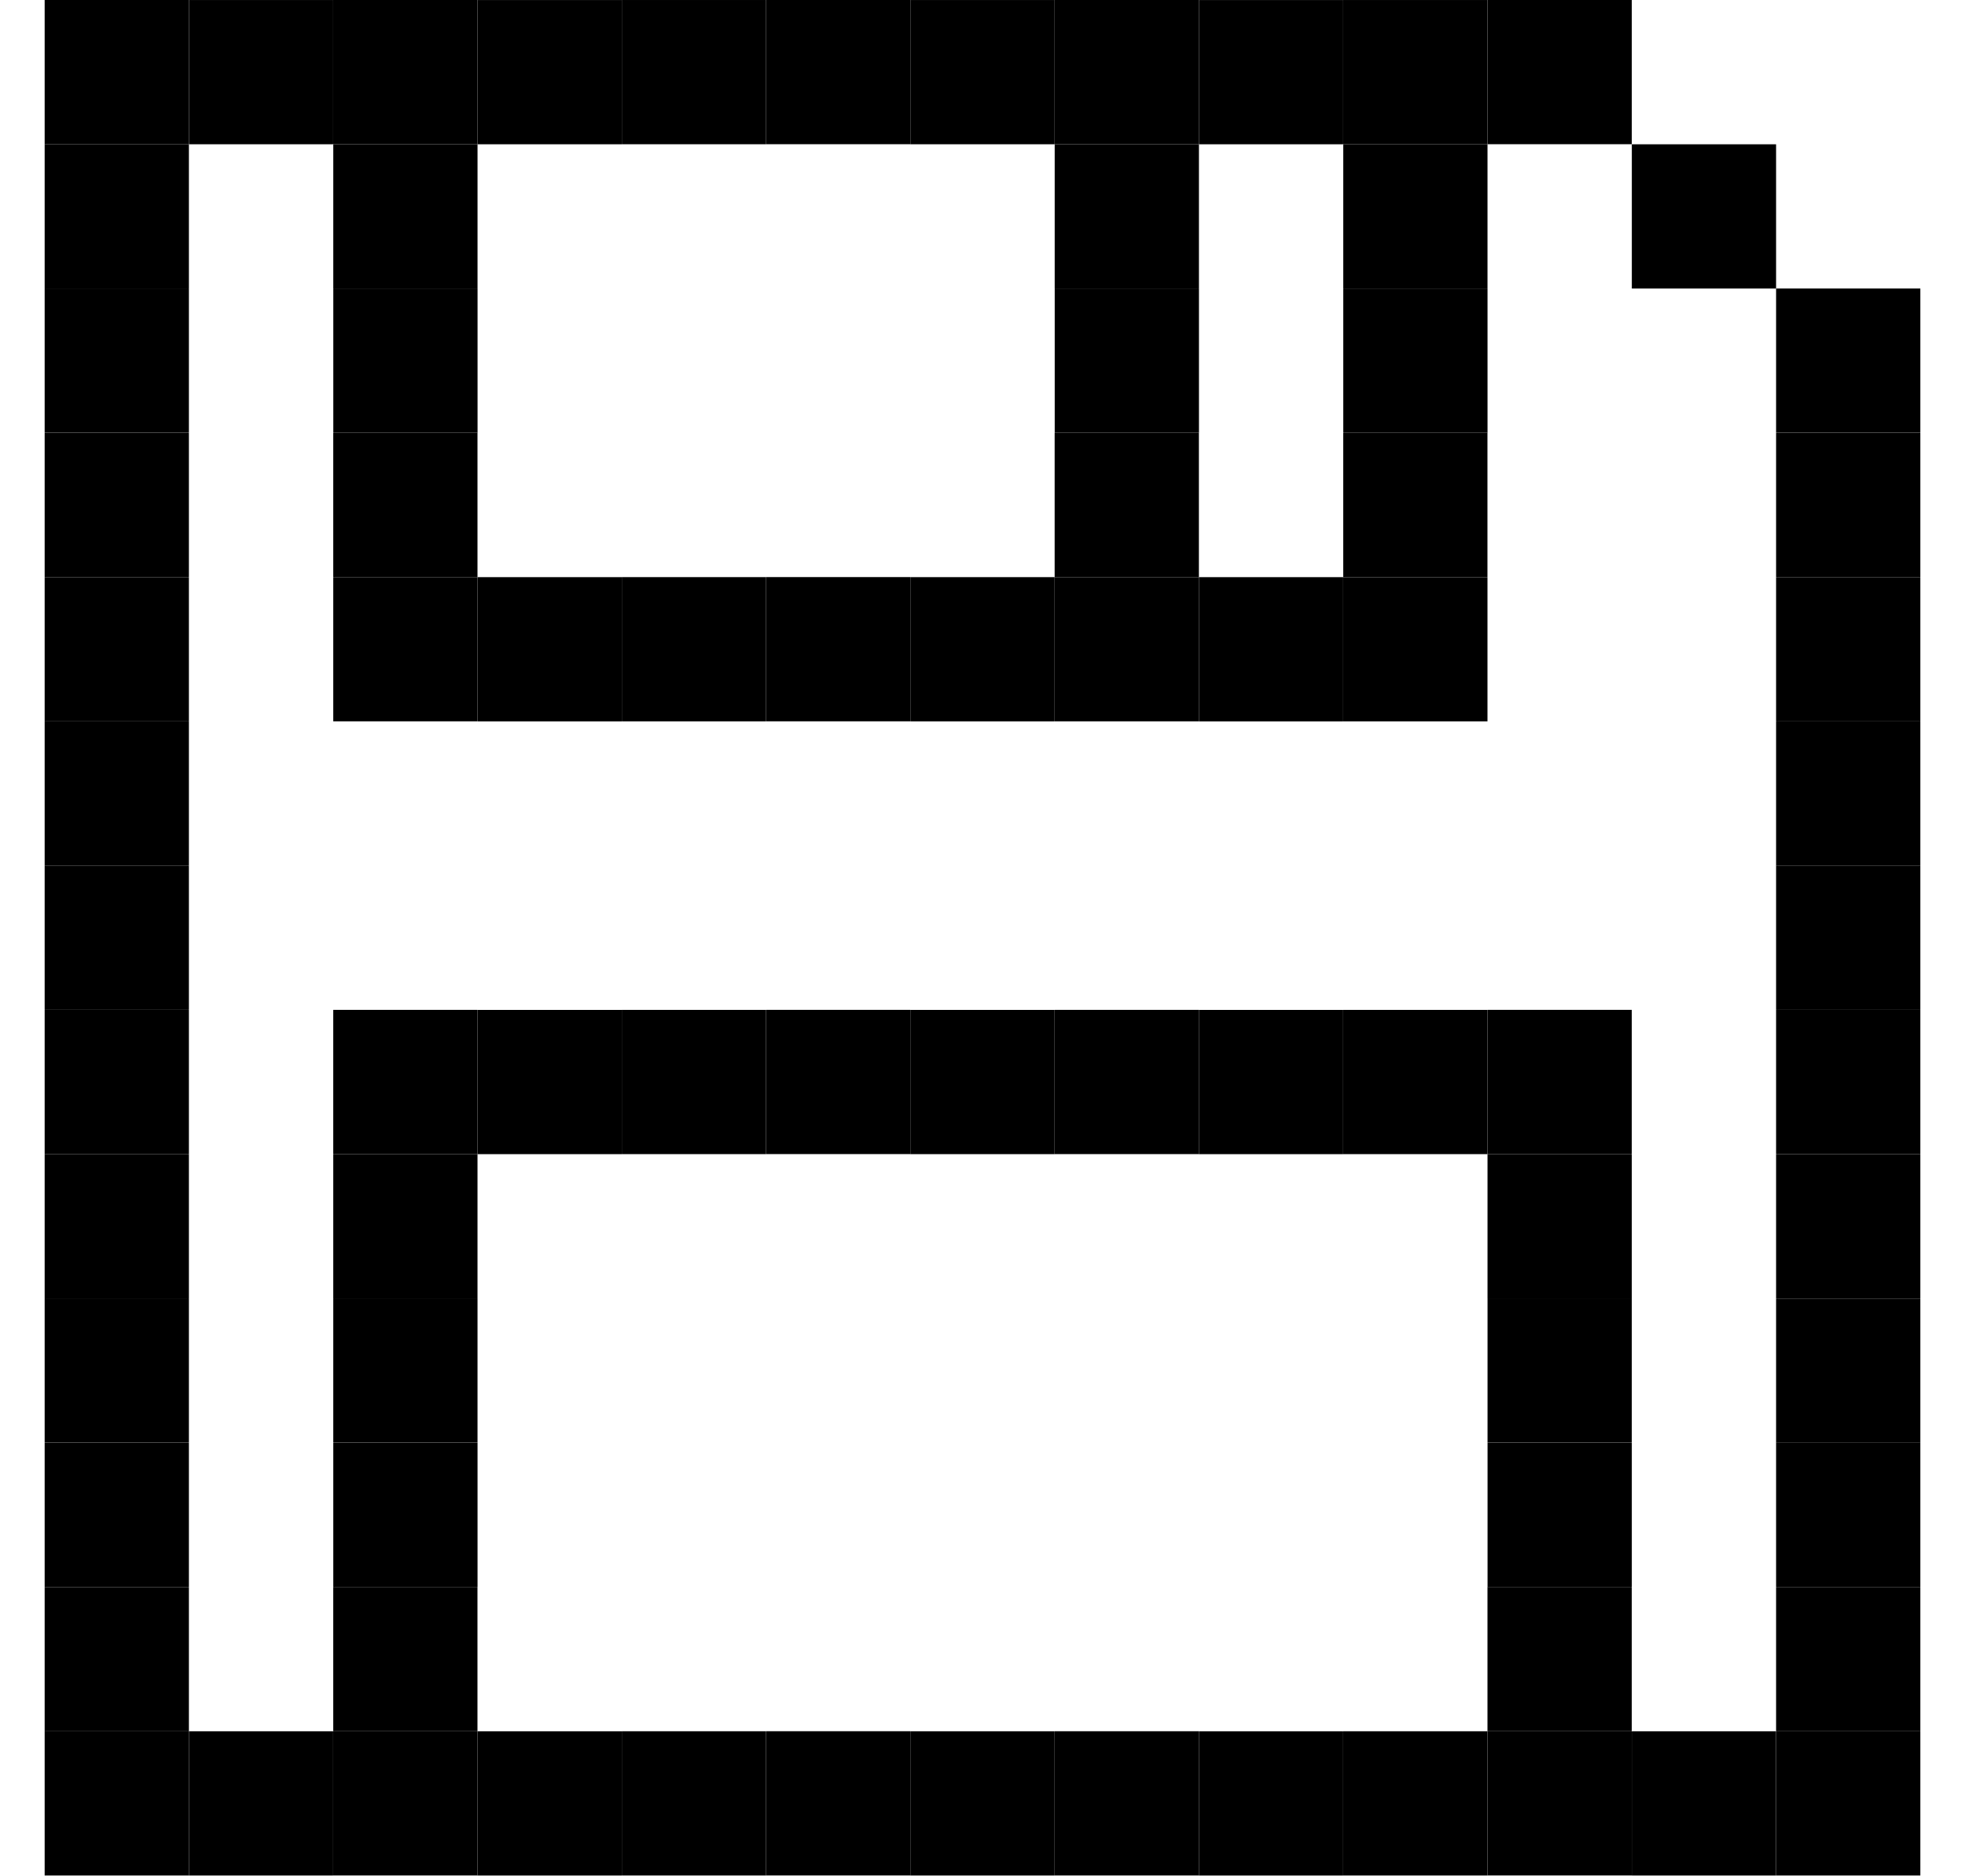
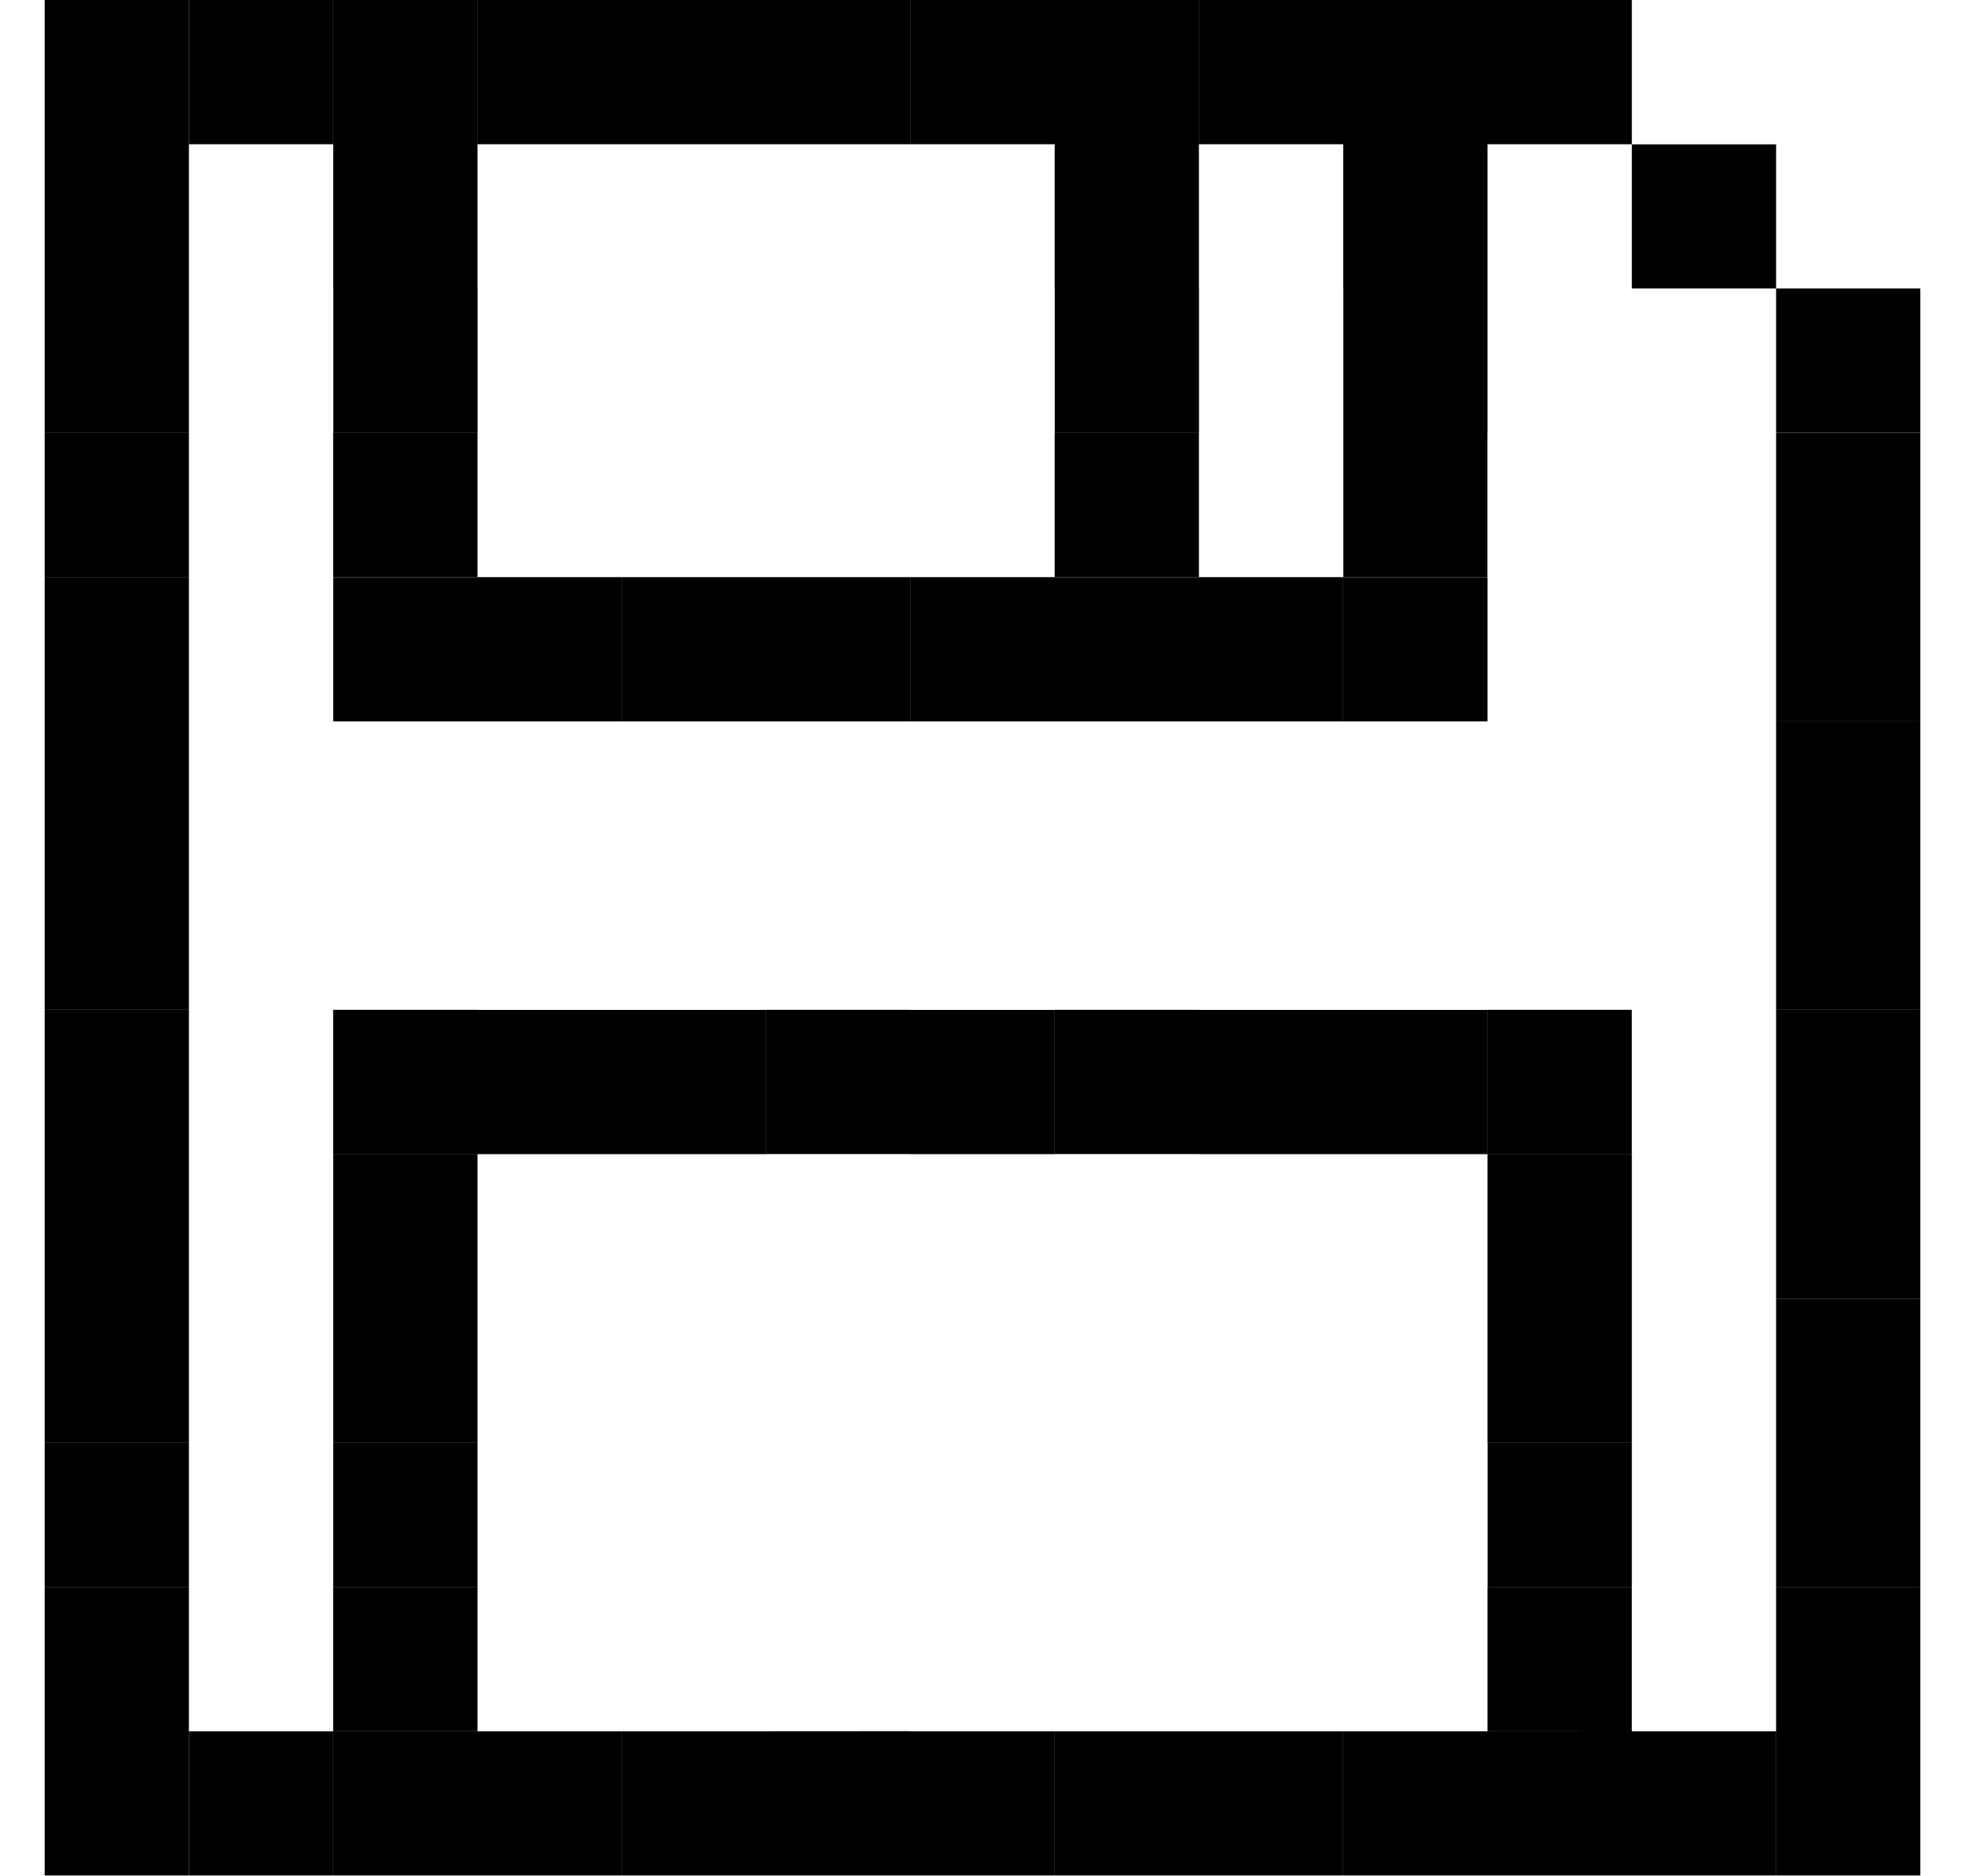
- <svg xmlns="http://www.w3.org/2000/svg" width="22" height="21" viewBox="0 0 22 21" fill="none">
-   <rect x="0.5" width="1.615" height="1.615" fill="black" />
-   <rect x="0.5" y="1.615" width="1.615" height="1.615" fill="black" />
-   <rect x="0.5" y="3.23" width="1.615" height="1.615" fill="black" />
-   <rect x="0.5" y="4.846" width="1.615" height="1.615" fill="black" />
-   <rect x="0.5" y="6.462" width="1.615" height="1.615" fill="black" />
-   <rect x="0.5" y="8.077" width="1.615" height="1.615" fill="black" />
-   <rect x="0.5" y="9.692" width="1.615" height="1.615" fill="black" />
-   <rect x="0.5" y="11.308" width="1.615" height="1.615" fill="black" />
-   <rect x="0.5" y="12.923" width="1.615" height="1.615" fill="black" />
-   <rect x="0.5" y="14.538" width="1.615" height="1.615" fill="black" />
-   <rect x="0.5" y="16.154" width="1.615" height="1.615" fill="black" />
-   <rect x="0.5" y="17.77" width="1.615" height="1.615" fill="black" />
-   <rect x="0.5" y="19.385" width="1.615" height="1.615" fill="black" />
-   <rect x="18.269" width="1.615" height="1.615" transform="rotate(90 18.2693 0)" fill="black" />
-   <rect x="16.654" width="1.615" height="1.615" transform="rotate(90 16.6538 0)" fill="black" />
-   <rect x="15.039" width="1.615" height="1.615" transform="rotate(90 15.0385 0)" fill="black" />
-   <rect x="13.423" width="1.615" height="1.615" transform="rotate(90 13.4231 0)" fill="black" />
-   <rect x="11.808" width="1.615" height="1.615" transform="rotate(90 11.8077 0)" fill="black" />
-   <rect x="10.192" width="1.615" height="1.615" transform="rotate(90 10.1923 0)" fill="black" />
-   <rect x="8.577" width="1.615" height="1.615" transform="rotate(90 8.5769 0)" fill="black" />
-   <rect x="6.962" width="1.615" height="1.615" transform="rotate(90 6.96155 0)" fill="black" />
-   <rect x="5.346" width="1.615" height="1.615" transform="rotate(90 5.34619 0)" fill="black" />
-   <rect x="3.731" width="1.615" height="1.615" transform="rotate(90 3.73071 0)" fill="black" />
-   <rect x="19.885" y="1.615" width="1.615" height="1.615" transform="rotate(90 19.8846 1.61523)" fill="black" />
-   <rect x="5.346" y="3.23" width="1.615" height="1.615" transform="rotate(90 5.34619 3.23047)" fill="black" />
-   <rect x="5.346" y="1.615" width="1.615" height="1.615" transform="rotate(90 5.34619 1.61523)" fill="black" />
-   <rect x="5.346" y="4.846" width="1.615" height="1.615" transform="rotate(90 5.34619 4.8457)" fill="black" />
-   <rect x="16.654" y="3.23" width="1.615" height="1.615" transform="rotate(90 16.6538 3.23047)" fill="black" />
-   <rect x="16.654" y="1.615" width="1.615" height="1.615" transform="rotate(90 16.6538 1.61523)" fill="black" />
-   <rect x="16.654" y="4.846" width="1.615" height="1.615" transform="rotate(90 16.6538 4.8457)" fill="black" />
-   <rect x="13.423" y="3.23" width="1.615" height="1.615" transform="rotate(90 13.4231 3.23047)" fill="black" />
-   <rect x="13.423" y="1.615" width="1.615" height="1.615" transform="rotate(90 13.4231 1.61523)" fill="black" />
-   <rect x="13.423" y="4.846" width="1.615" height="1.615" transform="rotate(90 13.4231 4.8457)" fill="black" />
-   <rect x="16.654" y="6.462" width="1.615" height="1.615" transform="rotate(90 16.6538 6.46191)" fill="black" />
-   <rect x="15.039" y="6.462" width="1.615" height="1.615" transform="rotate(90 15.0385 6.46191)" fill="black" />
-   <rect x="13.423" y="6.462" width="1.615" height="1.615" transform="rotate(90 13.4231 6.46191)" fill="black" />
-   <rect x="11.808" y="6.462" width="1.615" height="1.615" transform="rotate(90 11.8077 6.46191)" fill="black" />
-   <rect x="10.192" y="6.462" width="1.615" height="1.615" transform="rotate(90 10.1923 6.46191)" fill="black" />
-   <rect x="8.577" y="6.462" width="1.615" height="1.615" transform="rotate(90 8.5769 6.46191)" fill="black" />
-   <rect x="6.962" y="6.462" width="1.615" height="1.615" transform="rotate(90 6.96155 6.46191)" fill="black" />
-   <rect x="5.346" y="6.462" width="1.615" height="1.615" transform="rotate(90 5.34619 6.46191)" fill="black" />
-   <rect x="18.269" y="11.308" width="1.615" height="1.615" transform="rotate(90 18.2693 11.3076)" fill="black" />
-   <rect x="16.654" y="11.308" width="1.615" height="1.615" transform="rotate(90 16.6538 11.3076)" fill="black" />
-   <rect x="15.039" y="11.308" width="1.615" height="1.615" transform="rotate(90 15.0385 11.3076)" fill="black" />
-   <rect x="13.423" y="11.308" width="1.615" height="1.615" transform="rotate(90 13.4231 11.3076)" fill="black" />
-   <rect x="11.808" y="11.308" width="1.615" height="1.615" transform="rotate(90 11.8077 11.3076)" fill="black" />
-   <rect x="10.192" y="11.308" width="1.615" height="1.615" transform="rotate(90 10.1923 11.3076)" fill="black" />
-   <rect x="8.577" y="11.308" width="1.615" height="1.615" transform="rotate(90 8.5769 11.3076)" fill="black" />
-   <rect x="6.962" y="11.308" width="1.615" height="1.615" transform="rotate(90 6.96155 11.3076)" fill="black" />
-   <rect x="5.346" y="11.308" width="1.615" height="1.615" transform="rotate(90 5.34619 11.3076)" fill="black" />
-   <rect x="18.269" y="12.923" width="1.615" height="1.615" transform="rotate(90 18.2693 12.9229)" fill="black" />
-   <rect x="5.346" y="12.923" width="1.615" height="1.615" transform="rotate(90 5.34619 12.9229)" fill="black" />
-   <rect x="18.269" y="14.538" width="1.615" height="1.615" transform="rotate(90 18.2693 14.5381)" fill="black" />
-   <rect x="5.346" y="14.538" width="1.615" height="1.615" transform="rotate(90 5.34619 14.5381)" fill="black" />
-   <rect x="18.269" y="16.154" width="1.615" height="1.615" transform="rotate(90 18.2693 16.1543)" fill="black" />
-   <rect x="5.346" y="16.154" width="1.615" height="1.615" transform="rotate(90 5.34619 16.1543)" fill="black" />
-   <rect x="5.346" y="17.77" width="1.615" height="1.615" transform="rotate(90 5.34619 17.7695)" fill="black" />
-   <rect x="18.269" y="17.77" width="1.615" height="1.615" transform="rotate(90 18.2693 17.7695)" fill="black" />
-   <rect x="19.885" y="19.385" width="1.615" height="1.615" transform="rotate(90 19.8846 19.3848)" fill="black" />
-   <rect x="18.269" y="19.385" width="1.615" height="1.615" transform="rotate(90 18.2693 19.3848)" fill="black" />
-   <rect x="16.654" y="19.385" width="1.615" height="1.615" transform="rotate(90 16.6538 19.3848)" fill="black" />
-   <rect x="15.039" y="19.385" width="1.615" height="1.615" transform="rotate(90 15.0385 19.3848)" fill="black" />
-   <rect x="13.423" y="19.385" width="1.615" height="1.615" transform="rotate(90 13.4231 19.3848)" fill="black" />
-   <rect x="11.808" y="19.385" width="1.615" height="1.615" transform="rotate(90 11.8077 19.3848)" fill="black" />
-   <rect x="10.192" y="19.385" width="1.615" height="1.615" transform="rotate(90 10.1923 19.3848)" fill="black" />
-   <rect x="8.577" y="19.385" width="1.615" height="1.615" transform="rotate(90 8.5769 19.3848)" fill="black" />
-   <rect x="6.962" y="19.385" width="1.615" height="1.615" transform="rotate(90 6.96155 19.3848)" fill="black" />
-   <rect x="5.346" y="19.385" width="1.615" height="1.615" transform="rotate(90 5.34619 19.3848)" fill="black" />
-   <rect x="3.731" y="19.385" width="1.615" height="1.615" transform="rotate(90 3.73071 19.3848)" fill="black" />
-   <rect x="21.5" y="21" width="1.615" height="1.615" transform="rotate(-180 21.5 21)" fill="black" />
-   <rect x="21.5" y="19.385" width="1.615" height="1.615" transform="rotate(-180 21.5 19.3848)" fill="black" />
-   <rect x="21.5" y="17.77" width="1.615" height="1.615" transform="rotate(-180 21.5 17.7695)" fill="black" />
-   <rect x="21.5" y="16.154" width="1.615" height="1.615" transform="rotate(-180 21.5 16.1543)" fill="black" />
-   <rect x="21.5" y="14.538" width="1.615" height="1.615" transform="rotate(-180 21.5 14.5381)" fill="black" />
-   <rect x="21.5" y="12.923" width="1.615" height="1.615" transform="rotate(-180 21.5 12.9229)" fill="black" />
-   <rect x="21.5" y="11.308" width="1.615" height="1.615" transform="rotate(-180 21.5 11.3076)" fill="black" />
-   <rect x="21.5" y="9.692" width="1.615" height="1.615" transform="rotate(-180 21.5 9.69238)" fill="black" />
-   <rect x="21.5" y="8.077" width="1.615" height="1.615" transform="rotate(-180 21.5 8.07715)" fill="black" />
-   <rect x="21.5" y="6.462" width="1.615" height="1.615" transform="rotate(-180 21.5 6.46191)" fill="black" />
-   <rect x="21.5" y="4.846" width="1.615" height="1.615" transform="rotate(-180 21.5 4.8457)" fill="black" />
+ <svg xmlns="http://www.w3.org/2000/svg" fill="currentColor" viewBox="0 0 22 21">
+   <path id="floppy" fill="currentColor" d="M.5 0h1.615v1.615H.5zM.5 1.615h1.615V3.23H.5zM.5 3.23h1.615v1.615H.5zM.5 4.846h1.615v1.615H.5zM.5 6.462h1.615v1.615H.5zM.5 8.077h1.615v1.615H.5zM.5 9.692h1.615v1.615H.5zM.5 11.308h1.615v1.615H.5zM.5 12.923h1.615v1.615H.5zM.5 14.538h1.615v1.615H.5zM.5 16.154h1.615v1.615H.5zM.5 17.77h1.615v1.615H.5zM.5 19.385h1.615V21H.5zM18.27 0v1.615h-1.616V0zM16.654 0v1.615h-1.615V0zM15.039 0v1.615h-1.615V0zM13.423 0v1.615h-1.615V0zM11.808 0v1.615h-1.615V0zM10.192 0v1.615H8.577V0zM8.577 0v1.615H6.962V0zM6.962 0v1.615H5.347V0zM5.346 0v1.615H3.731V0zM3.73 0v1.615H2.117V0zM19.885 1.616V3.23H18.27V1.616zM5.347 3.23v1.615H3.732V3.23zM5.346 1.615V3.23H3.731V1.615zM5.346 4.846V6.46H3.73V4.846zM16.654 3.23v1.616H15.04V3.23zM16.654 1.615V3.23h-1.615V1.615zM16.653 4.846V6.46H15.04V4.846zM13.424 3.23v1.615h-1.615V3.23zM13.423 1.615V3.23h-1.615V1.615zM13.423 4.846V6.46h-1.615V4.846zM16.654 6.462v1.615h-1.615V6.462zM15.038 6.462v1.615h-1.615V6.462zM13.423 6.462v1.615h-1.615V6.462zM11.808 6.462v1.615h-1.615V6.462zM10.192 6.462v1.615H8.577V6.462zM8.577 6.462v1.615H6.962V6.462zM6.961 6.462v1.615H5.346V6.462zM5.346 6.462v1.615H3.731V6.462zM18.269 11.307v1.615h-1.615v-1.615zM16.653 11.308v1.615h-1.615v-1.615zM15.038 11.308v1.615h-1.615v-1.615zM13.423 11.307v1.615h-1.615v-1.615zM11.807 11.308v1.615h-1.615v-1.615zM10.192 11.307v1.615H8.577v-1.615zM8.576 11.308v1.615H6.961v-1.615zM6.961 11.308v1.615H5.346v-1.615zM5.346 11.307v1.615H3.73v-1.615zM18.27 12.923v1.615h-1.616v-1.615zM5.346 12.923v1.615H3.731v-1.615zM18.27 14.538v1.615h-1.616v-1.615zM5.346 14.538v1.615H3.731v-1.615zM18.27 16.154v1.615h-1.615v-1.615zM5.346 16.154v1.615H3.731v-1.615zM5.346 17.77v1.614H3.73V17.77zM18.269 17.77v1.614h-1.615V17.77zM19.884 19.385V21H18.27v-1.615zM18.27 19.384V21h-1.616v-1.615zM16.654 19.385V21h-1.615v-1.615zM15.038 19.385V21h-1.615v-1.615zM13.423 19.385V21h-1.615v-1.615zM11.807 19.385V21h-1.615v-1.615zM10.192 19.384V21H8.577v-1.615zM8.577 19.385V21H6.962v-1.615zM6.961 19.385V21H5.346v-1.615zM5.346 19.385V21H3.731v-1.615zM3.73 19.385V21H2.117v-1.615zM21.5 21h-1.615v-1.615H21.5zM21.5 19.385h-1.615V17.77H21.5zM21.5 17.769h-1.615v-1.615H21.5zM21.5 16.155h-1.615V14.54H21.5zM21.5 14.538h-1.615v-1.615H21.5zM21.5 12.923h-1.615v-1.615H21.5zM21.5 11.307h-1.615V9.692H21.5zM21.5 9.693h-1.615V8.078H21.5zM21.5 8.077h-1.615V6.462H21.5zM21.5 6.462h-1.615V4.847H21.5zM21.5 4.845h-1.615V3.23H21.5z" />
</svg>
